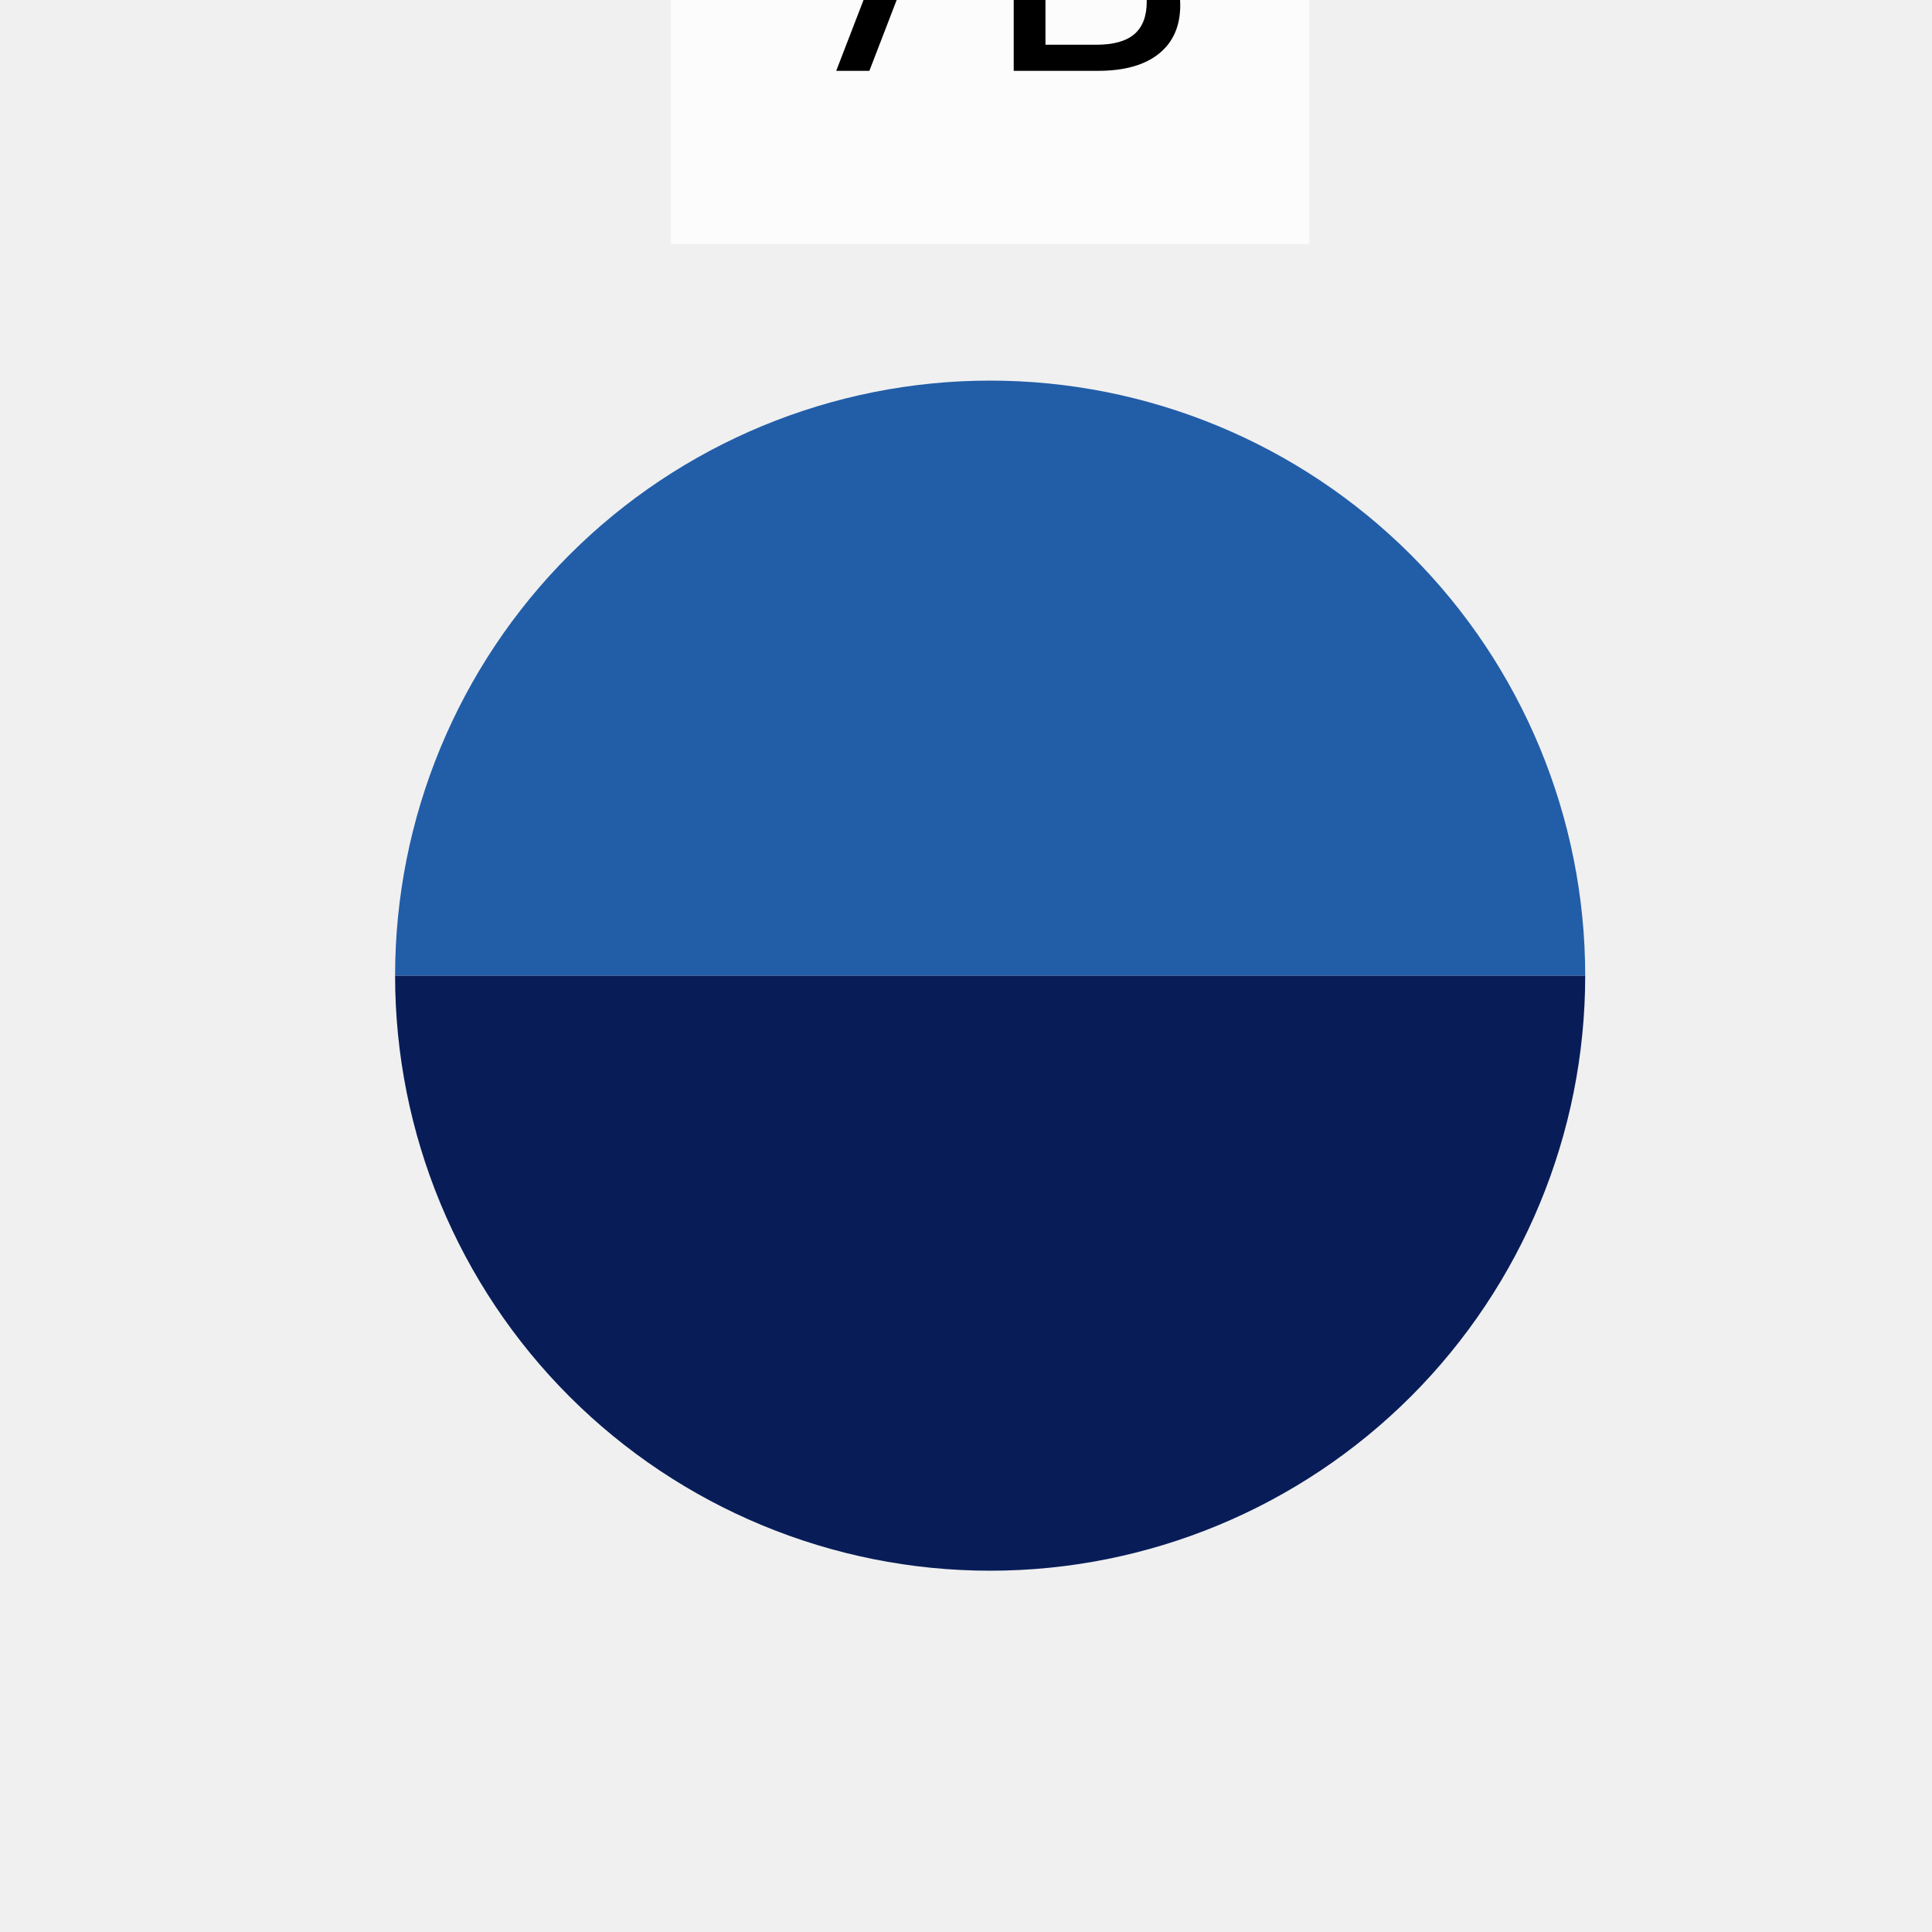
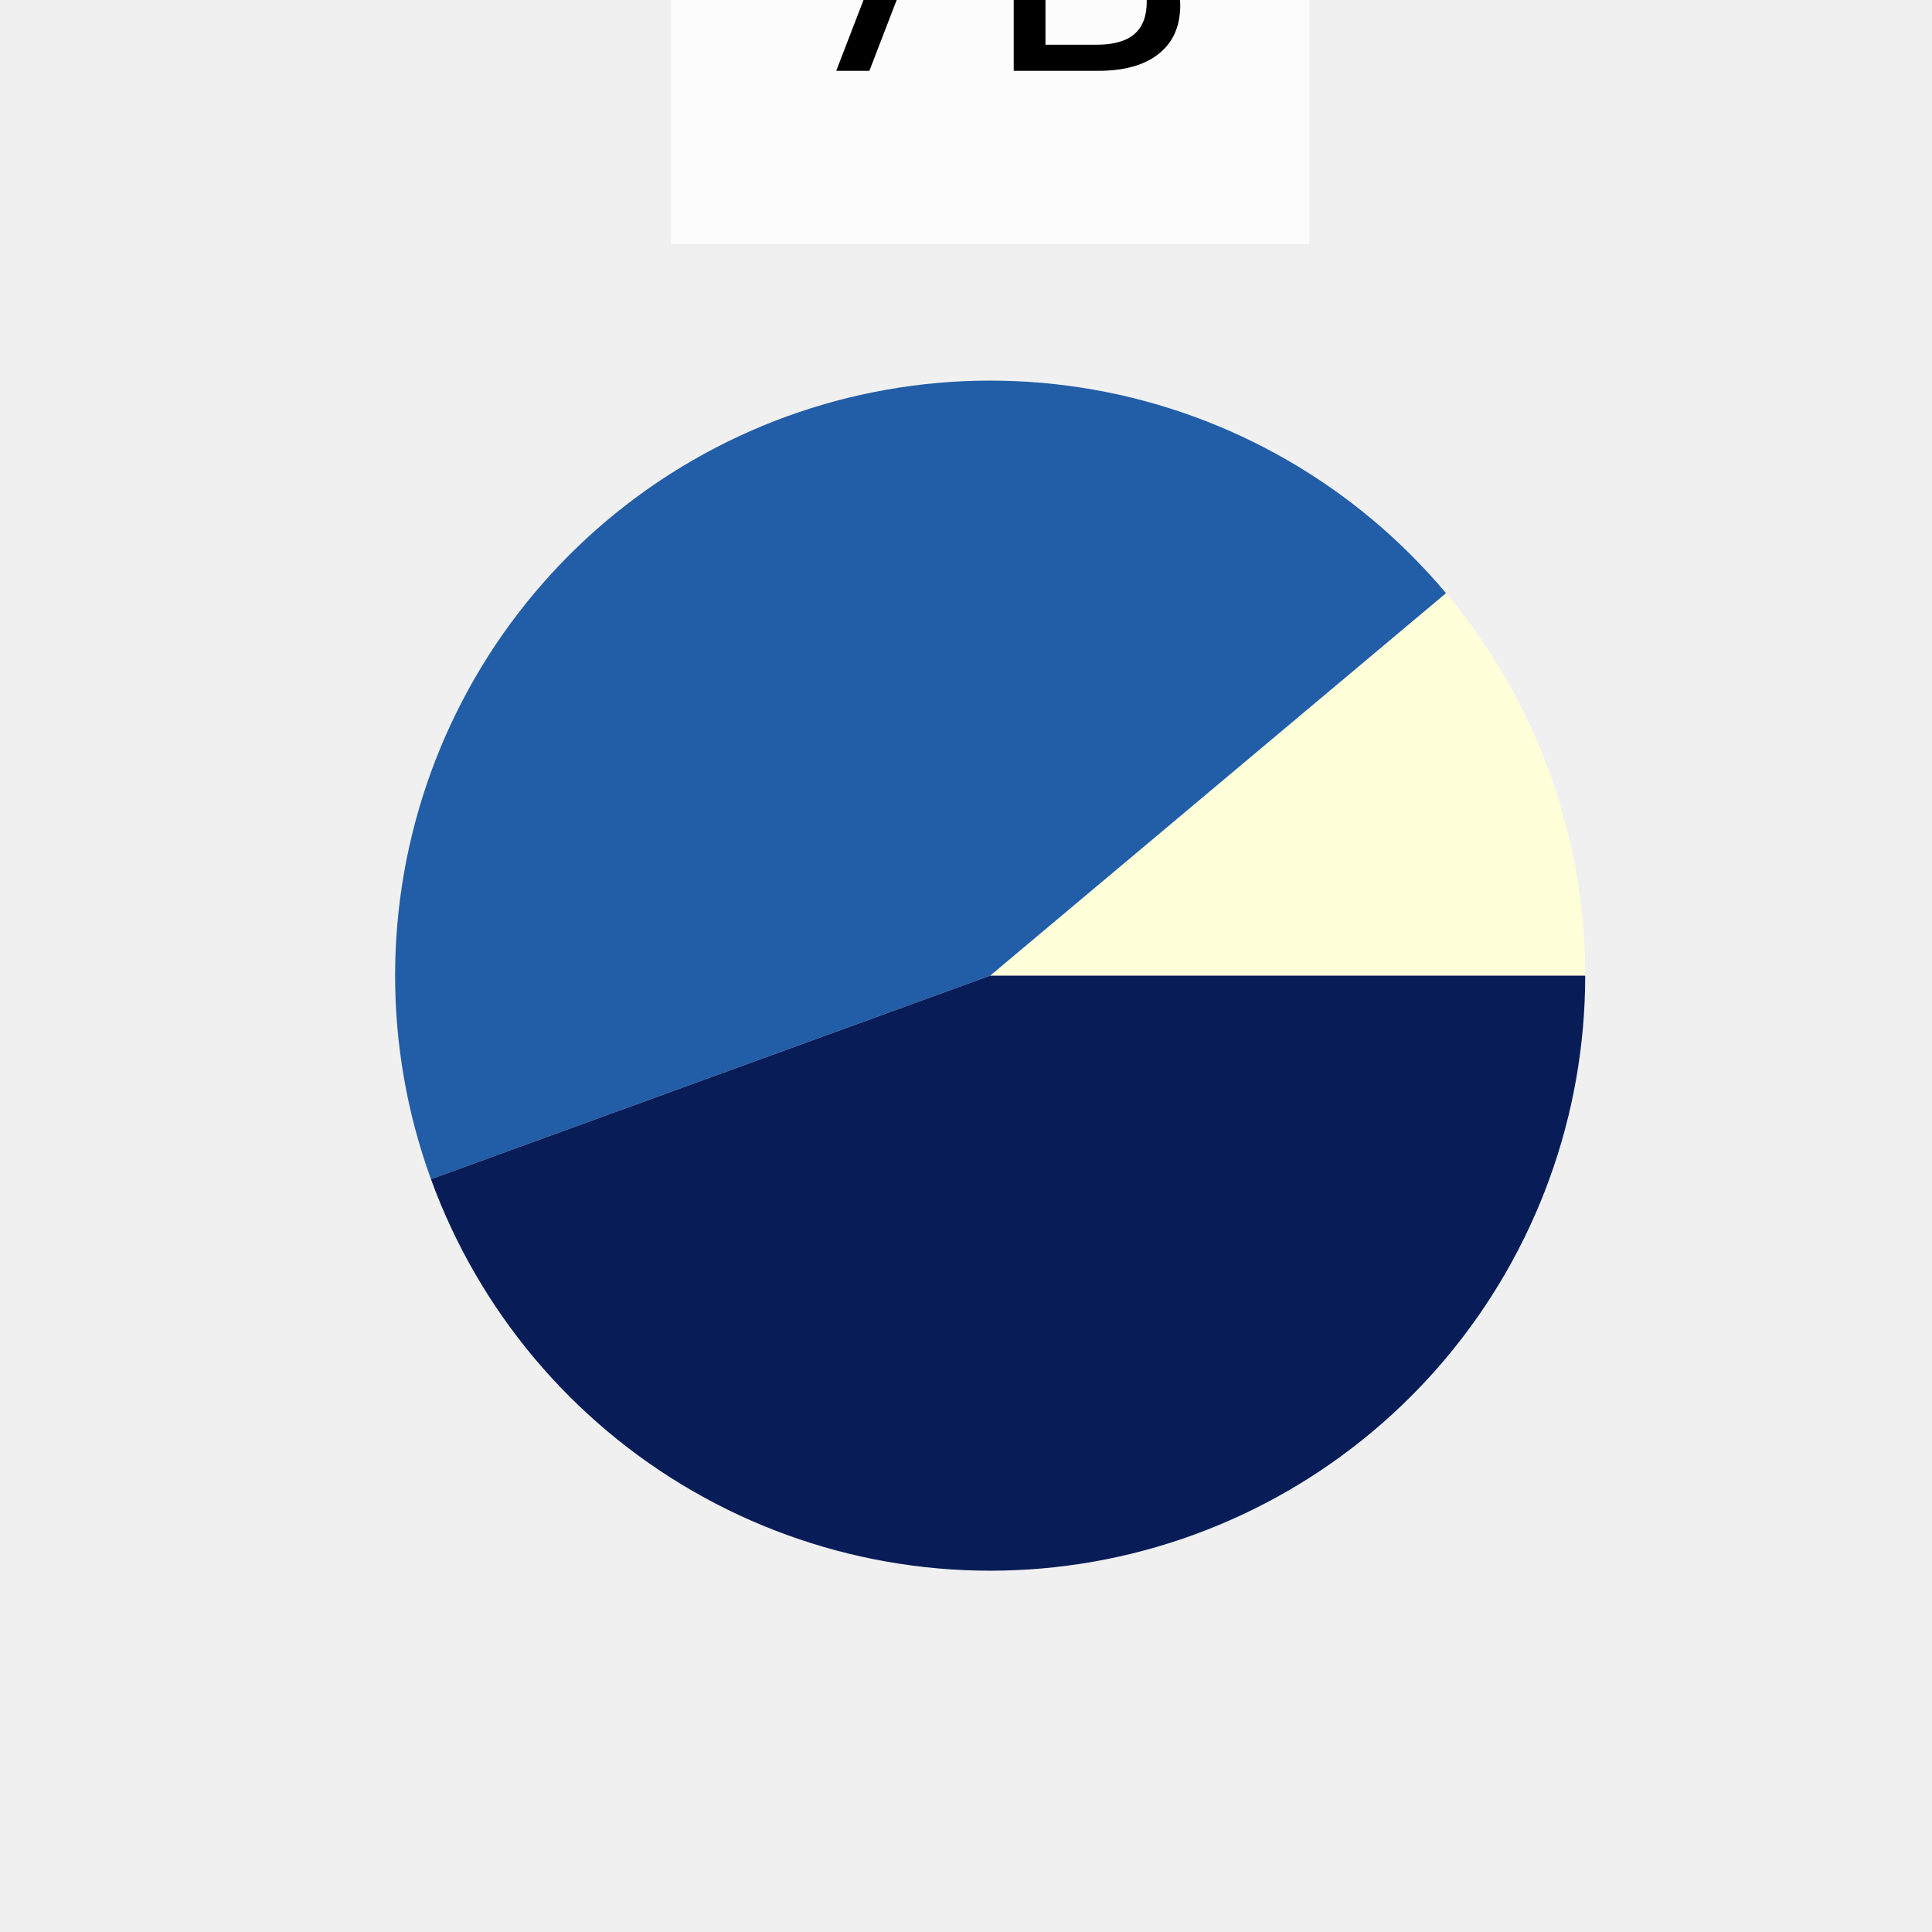
<svg xmlns="http://www.w3.org/2000/svg" xmlns:xlink="http://www.w3.org/1999/xlink" width="72pt" height="72pt" viewBox="0 0 72 72" version="1.1">
  <defs>
    <style type="text/css">*{stroke-linejoin: round; stroke-linecap: butt}</style>
  </defs>
  <g id="figure_1">
    <g id="patch_1">
      <path d="M 0 72  L 72 72  L 72 0  L 0 0  L 0 72  z " style="fill: none; opacity: 0" />
    </g>
    <g id="axes_1">
      <g id="patch_2">
-         <path d="M 59.076 36.36  C 59.076 36.36 59.076 36.36 59.076 36.36  L 36.9 36.36  z " style="fill: #ffffd9" />
+         <path d="M 59.076 36.36  C 59.076 33.773 58.623 31.206 57.739 28.775  C 56.854 26.345 55.551 24.087 53.888 22.106  L 36.9 36.36  L 59.076 36.36  z " style="fill: #ffffd9" />
      </g>
      <g id="patch_3">
-         <path d="M 59.076 36.36  C 59.076 36.36 59.076 36.36 59.076 36.36  L 36.9 36.36  z " style="fill: #c6e9b4" />
+         <path d="M 53.888 22.106  C 53.888 22.106 53.888 22.106 53.888 22.106  L 36.9 36.36  L 53.888 22.106  z " style="fill: #c6e9b4" />
      </g>
      <g id="patch_4">
-         <path d="M 59.076 36.36  C 59.076 36.36 59.076 36.36 59.076 36.36  L 36.9 36.36  z " style="fill: #40b5c4" />
+         <path d="M 53.888 22.106  C 53.888 22.106 53.888 22.106 53.888 22.106  L 36.9 36.36  L 53.888 22.106  z " style="fill: #40b5c4" />
      </g>
      <g id="patch_5">
-         <path d="M 59.076 36.36  C 59.076 30.481 56.738 24.836 52.581 20.679  C 48.424 16.522 42.779 14.184 36.9 14.184  C 31.021 14.184 25.376 16.522 21.219 20.679  C 17.062 24.836 14.724 30.481 14.724 36.36  L 36.9 36.36  z " style="fill: #225da8" />
+         <path d="M 53.888 22.106  C 50.537 18.113 45.884 15.426 40.751 14.521  C 35.618 13.616 30.326 14.549 25.812 17.155  C 21.298 19.761 17.844 23.877 16.061 28.775  C 14.279 33.673 14.279 39.047 16.061 43.945  L 36.9 36.36  L 53.888 22.106  z " style="fill: #225da8" />
      </g>
      <g id="patch_6">
-         <path d="M 14.724 36.36  C 14.724 42.239 17.062 47.884 21.219 52.041  C 25.376 56.198 31.021 58.536 36.9 58.536  C 42.779 58.536 48.424 56.198 52.581 52.041  C 56.738 47.884 59.076 42.239 59.076 36.36  L 36.9 36.36  z " style="fill: #081d58" />
+         <path d="M 16.061 43.945  C 17.844 48.843 21.298 52.959 25.812 55.565  C 30.326 58.171 35.618 59.104 40.751 58.199  C 45.884 57.294 50.537 54.607 53.888 50.614  C 57.238 46.622 59.076 41.572 59.076 36.36  L 36.9 36.36  L 16.061 43.945  z " style="fill: #081d58" />
      </g>
      <g id="matplotlib.axis_1" />
      <g id="matplotlib.axis_2" />
      <g id="text_1">
        <g id="patch_7">
          <path d="M 25.006 9.096  L 48.794 9.096  L 48.794 -10.438  L 25.006 -10.438  z " style="fill: #ffffff; opacity: 0.8" />
        </g>
-         <g transform="translate(28.96594 2.64) scale(0.12 -0.12)">
+         <g transform="translate(28.96594 2.64)scale(0.12 -0.12)">
          <defs>
            <path id="DejaVuSans-37" d="M 525 4666  L 3525 4666  L 3525 4397  L 1831 0  L 1172 0  L 2766 4134  L 525 4134  L 525 4666  z " transform="scale(0.015625)" />
            <path id="DejaVuSans-42" d="M 1259 2228  L 1259 519  L 2272 519  Q 2781 519 3026 730  Q 3272 941 3272 1375  Q 3272 1813 3026 2020  Q 2781 2228 2272 2228  L 1259 2228  z M 1259 4147  L 1259 2741  L 2194 2741  Q 2656 2741 2882 2914  Q 3109 3088 3109 3444  Q 3109 3797 2882 3972  Q 2656 4147 2194 4147  L 1259 4147  z M 628 4666  L 2241 4666  Q 2963 4666 3353 4366  Q 3744 4066 3744 3513  Q 3744 3084 3544 2831  Q 3344 2578 2956 2516  Q 3422 2416 3680 2098  Q 3938 1781 3938 1306  Q 3938 681 3513 340  Q 3088 0 2303 0  L 628 0  L 628 4666  z " transform="scale(0.015625)" />
          </defs>
          <use xlink:href="#DejaVuSans-37" />
-           <use xlink:href="#DejaVuSans-42" transform="translate(63.62305 0)" />
+           <use xlink:href="#DejaVuSans-42" x="63.623" />
        </g>
      </g>
    </g>
  </g>
</svg>
